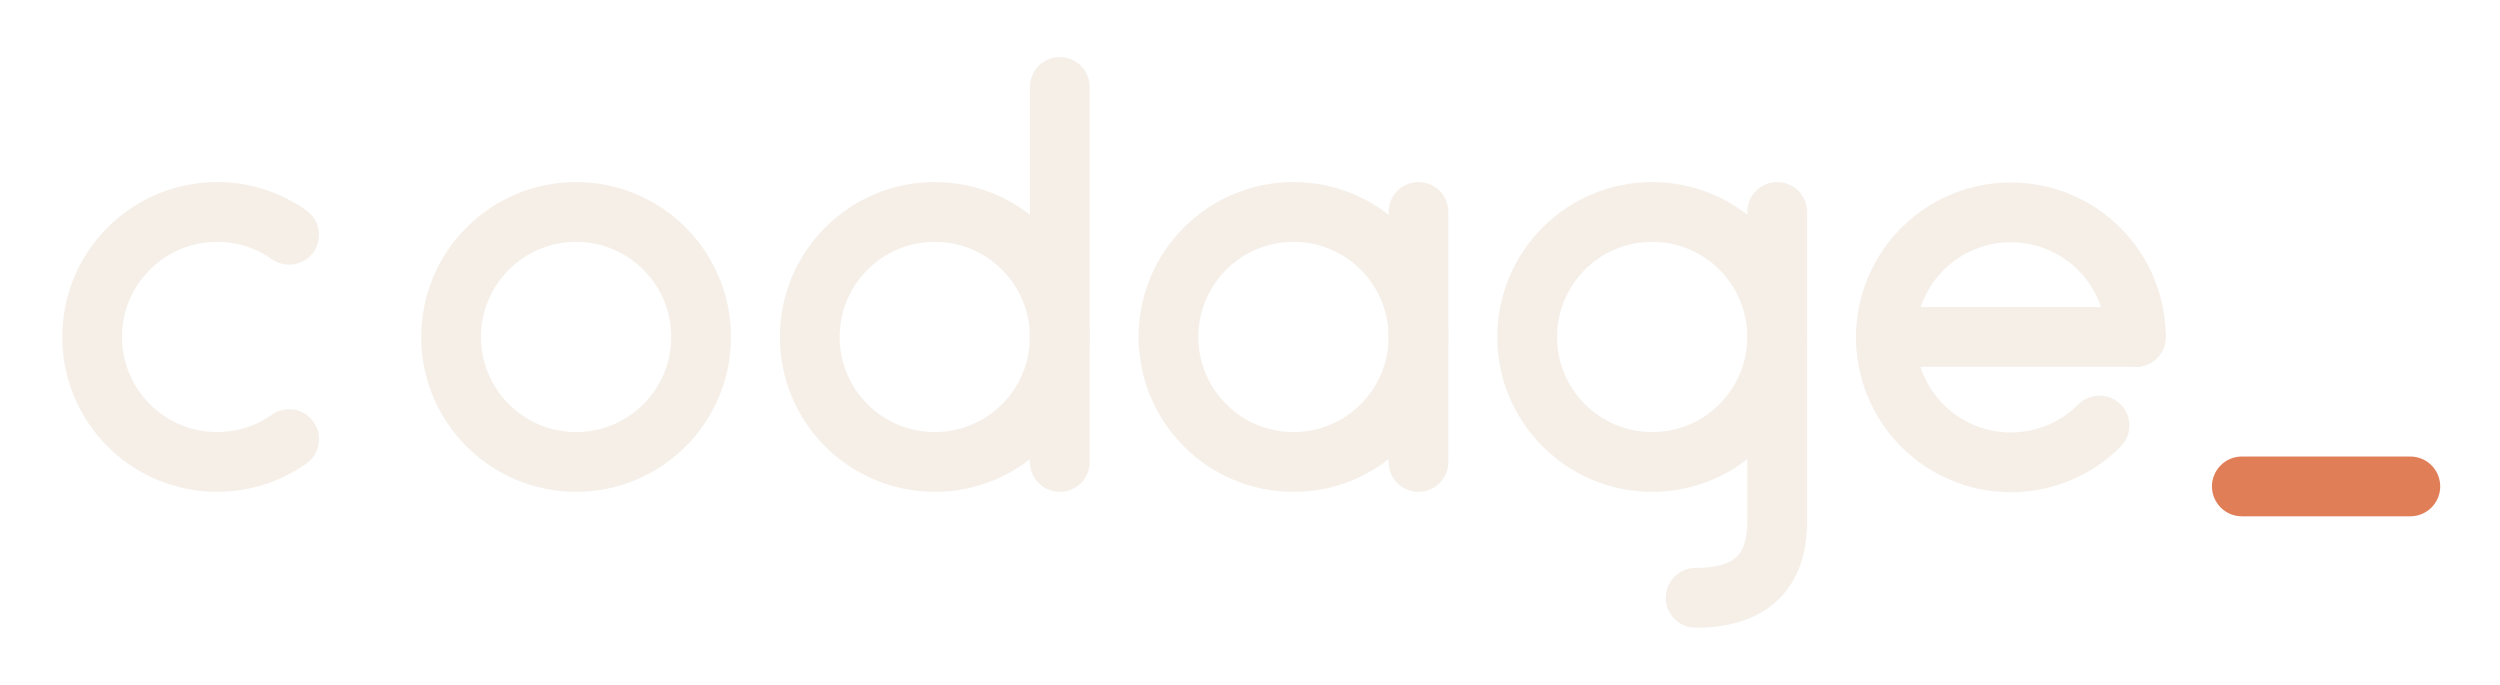
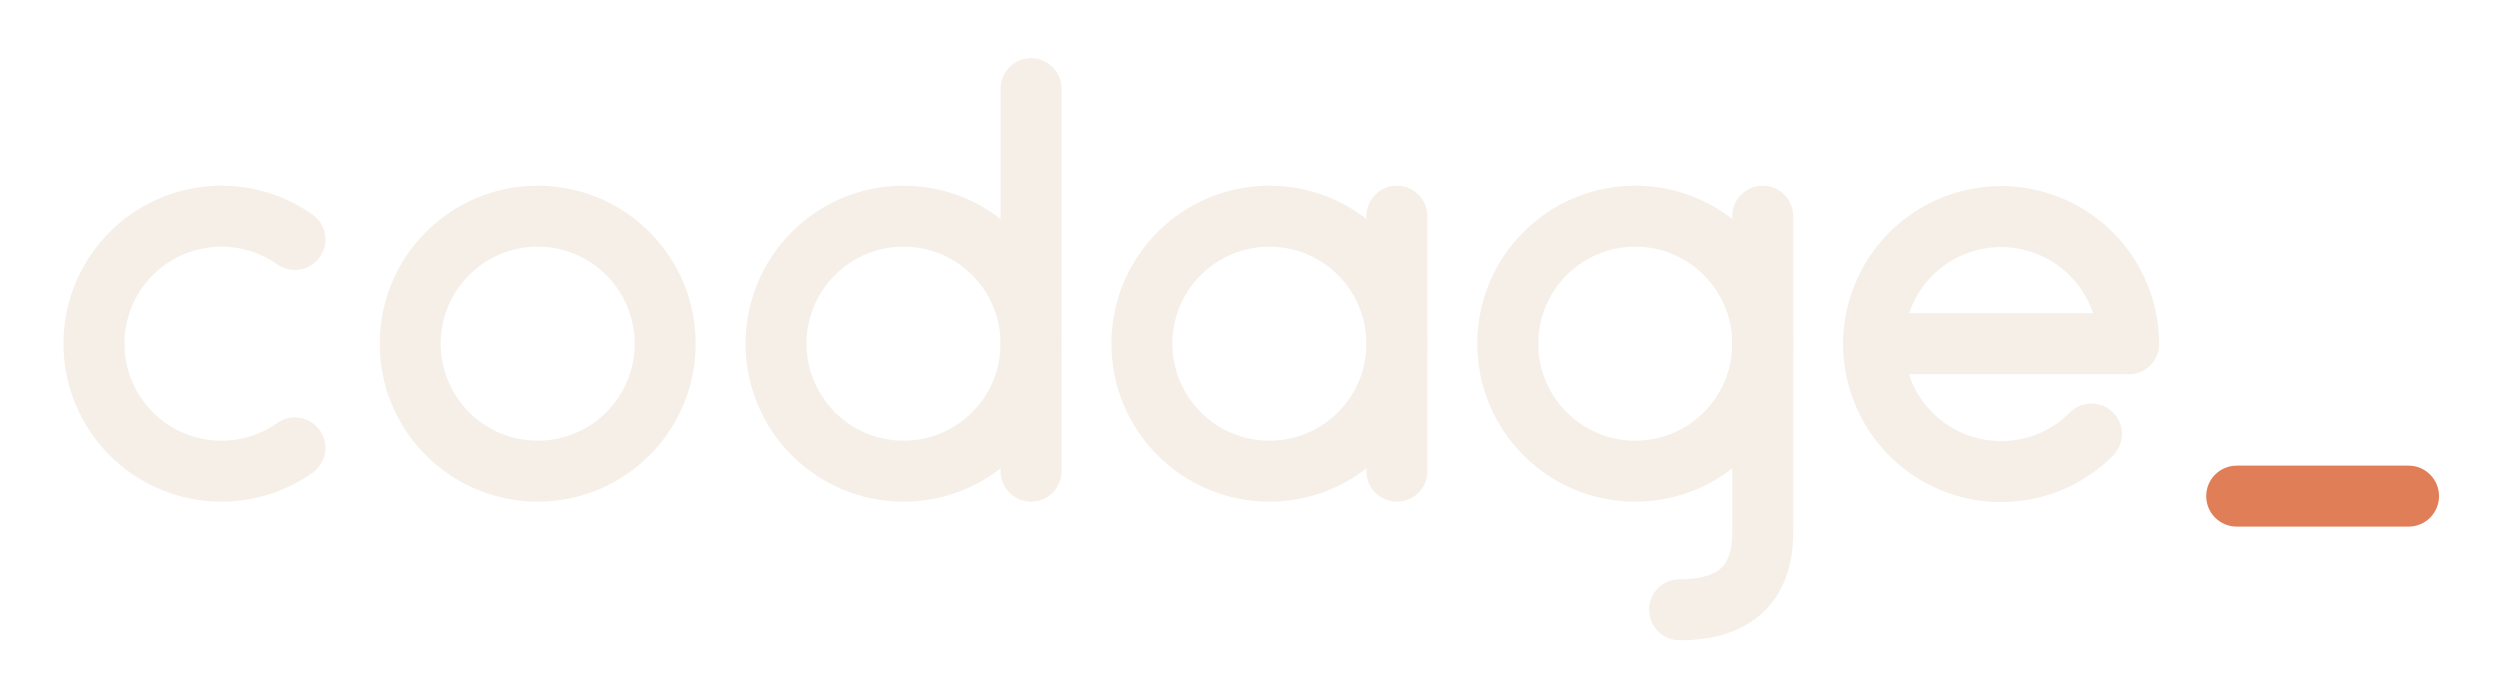
- <svg xmlns="http://www.w3.org/2000/svg" viewBox="0 0 460 126">
+ <svg xmlns="http://www.w3.org/2000/svg" viewBox="9 0 451 126">
  <g fill="none" stroke="#F5EFE8" stroke-width="11" stroke-linecap="round" stroke-linejoin="round">
-     <path d="M 53.2 43.2 A 23 23 0 1 0 53.2 80.8" />
+     <path d="M 62.2 43.2 A 23 23 0 1 0 62.2 80.8" />
    <circle cx="106" cy="62" r="23" />
    <circle cx="172" cy="62" r="23" />
    <path d="M 195 16 L 195 85" />
    <circle cx="238" cy="62" r="23" />
    <path d="M 261 39 L 261 85" />
    <circle cx="304" cy="62" r="23" />
    <path d="M 327 39 L 327 96 Q 327 110 312 110" />
    <path d="M 347 62 L 393 62" />
    <path d="M 393 62 A 23 23 0 1 0 386.3 78.3" />
  </g>
  <rect x="407" y="84" width="42" height="11" rx="5.5" fill="#E07E58" />
</svg>
